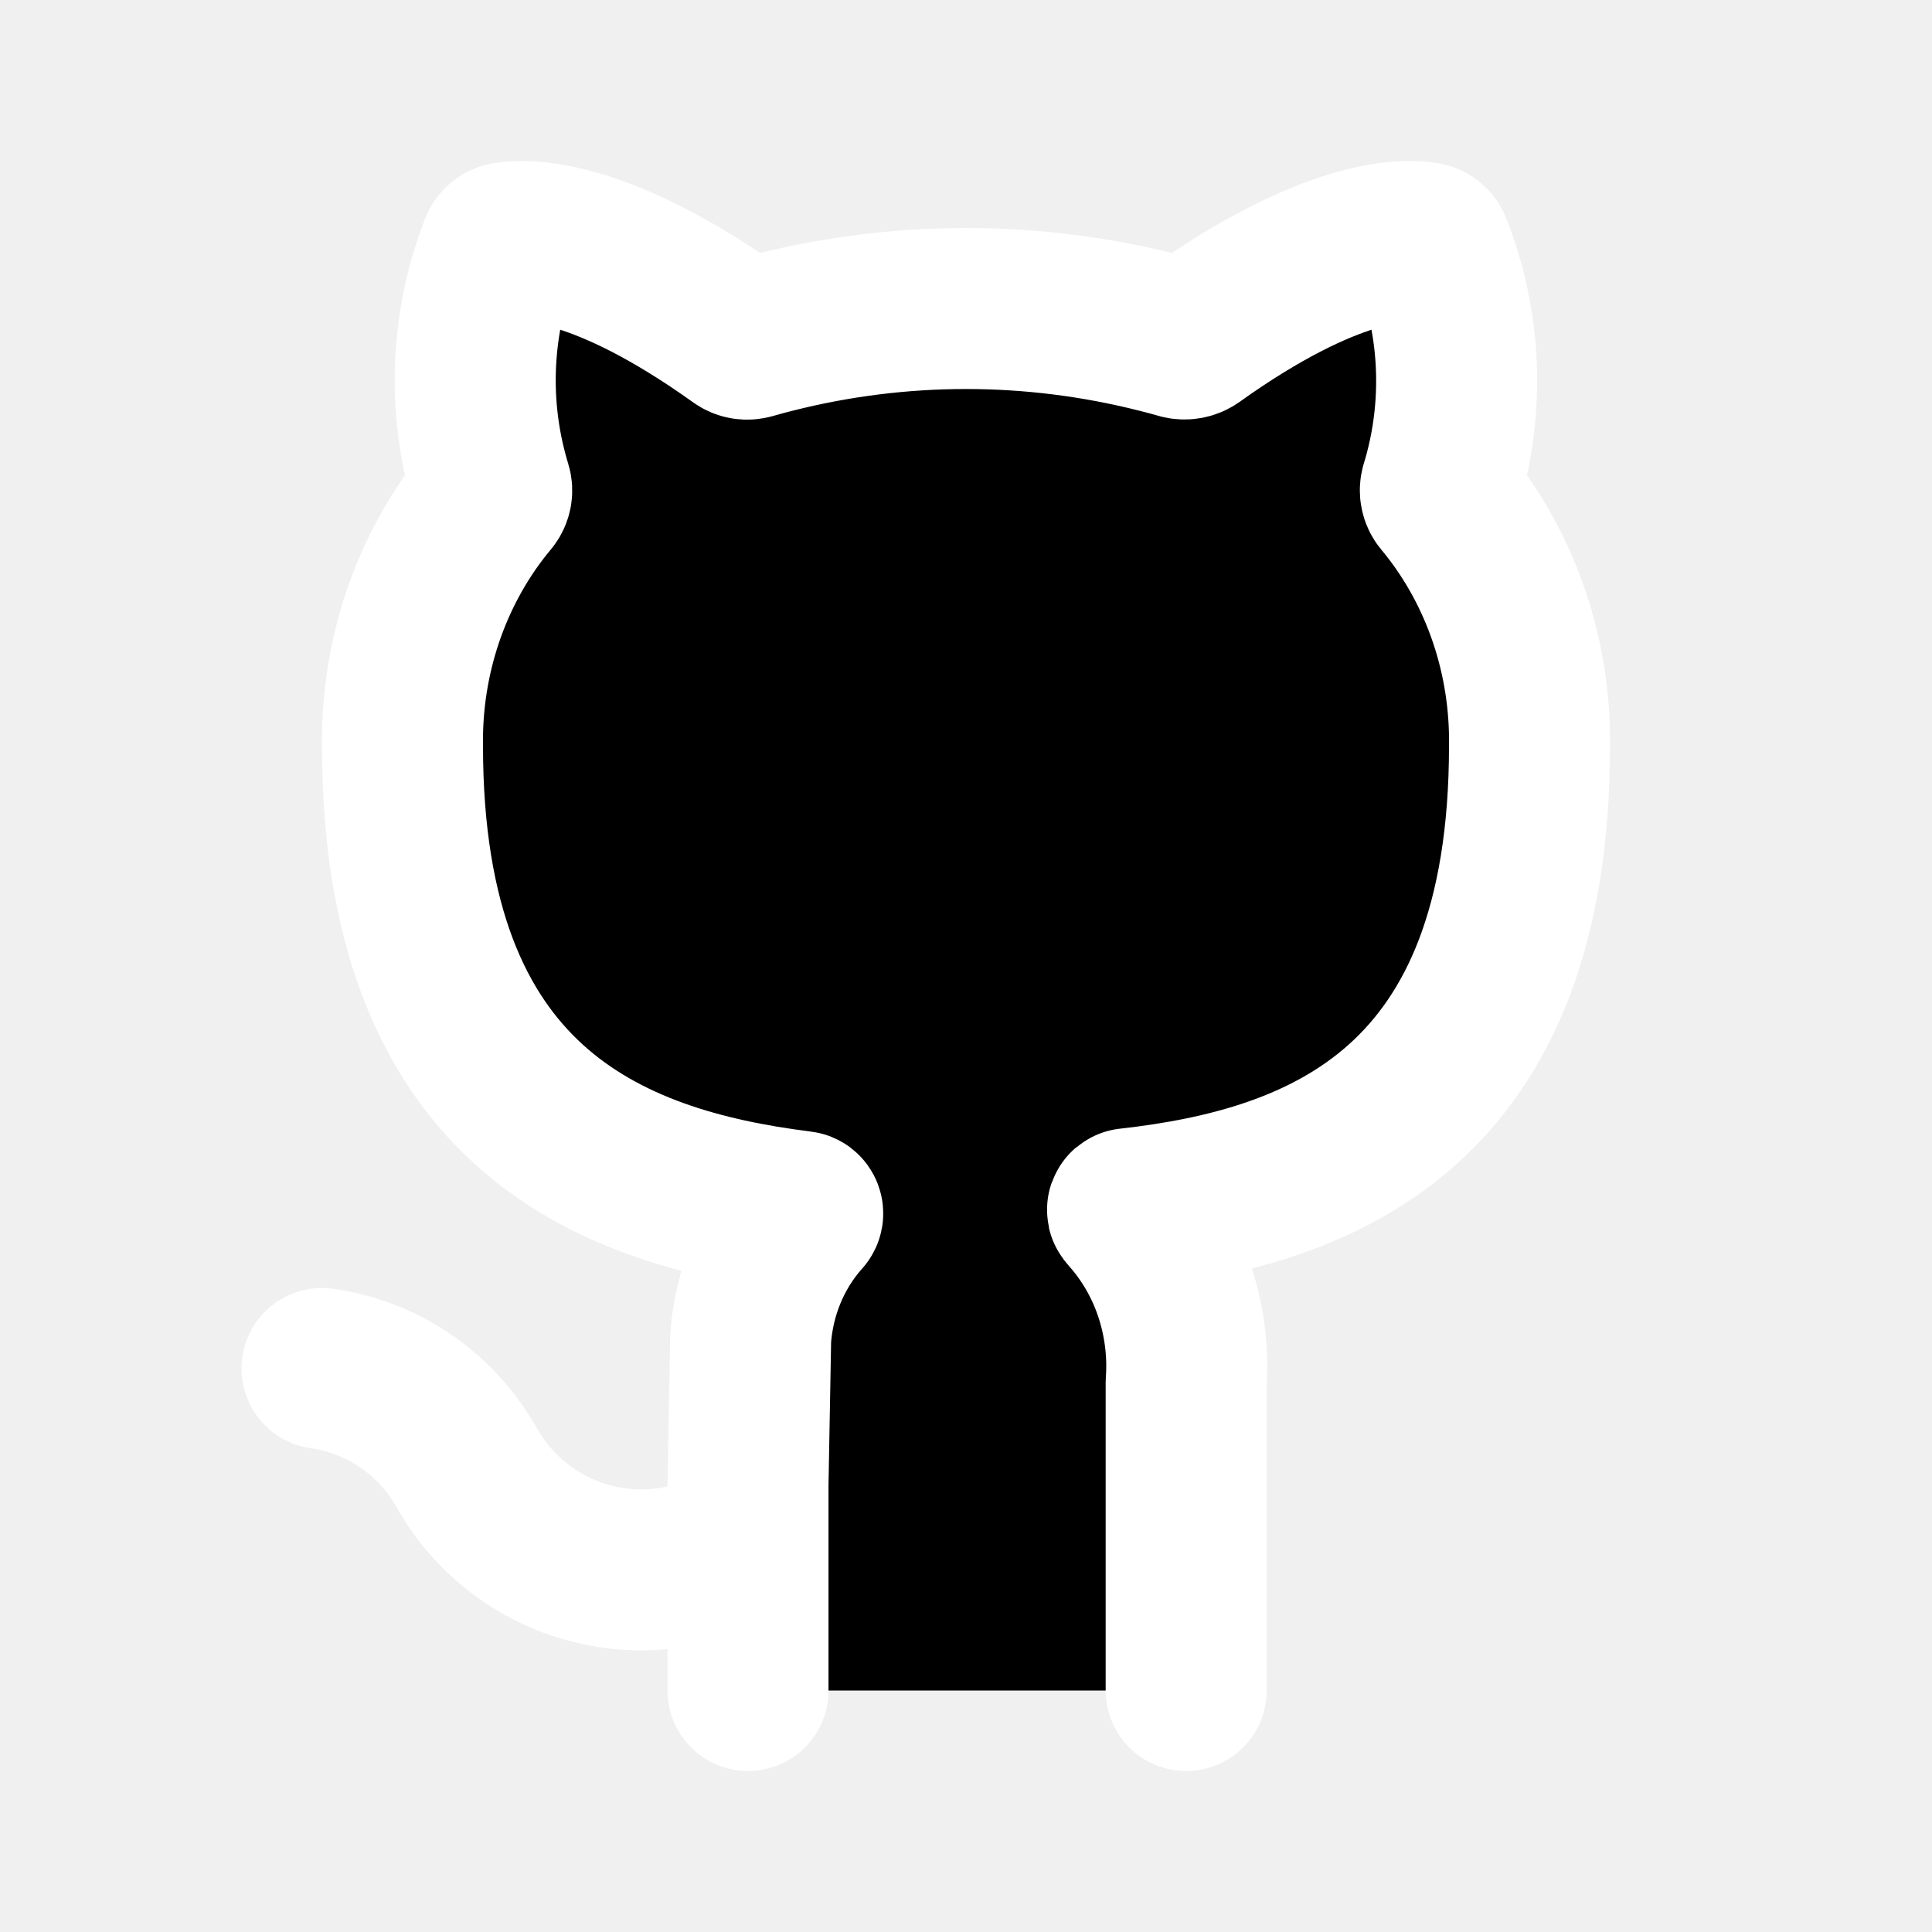
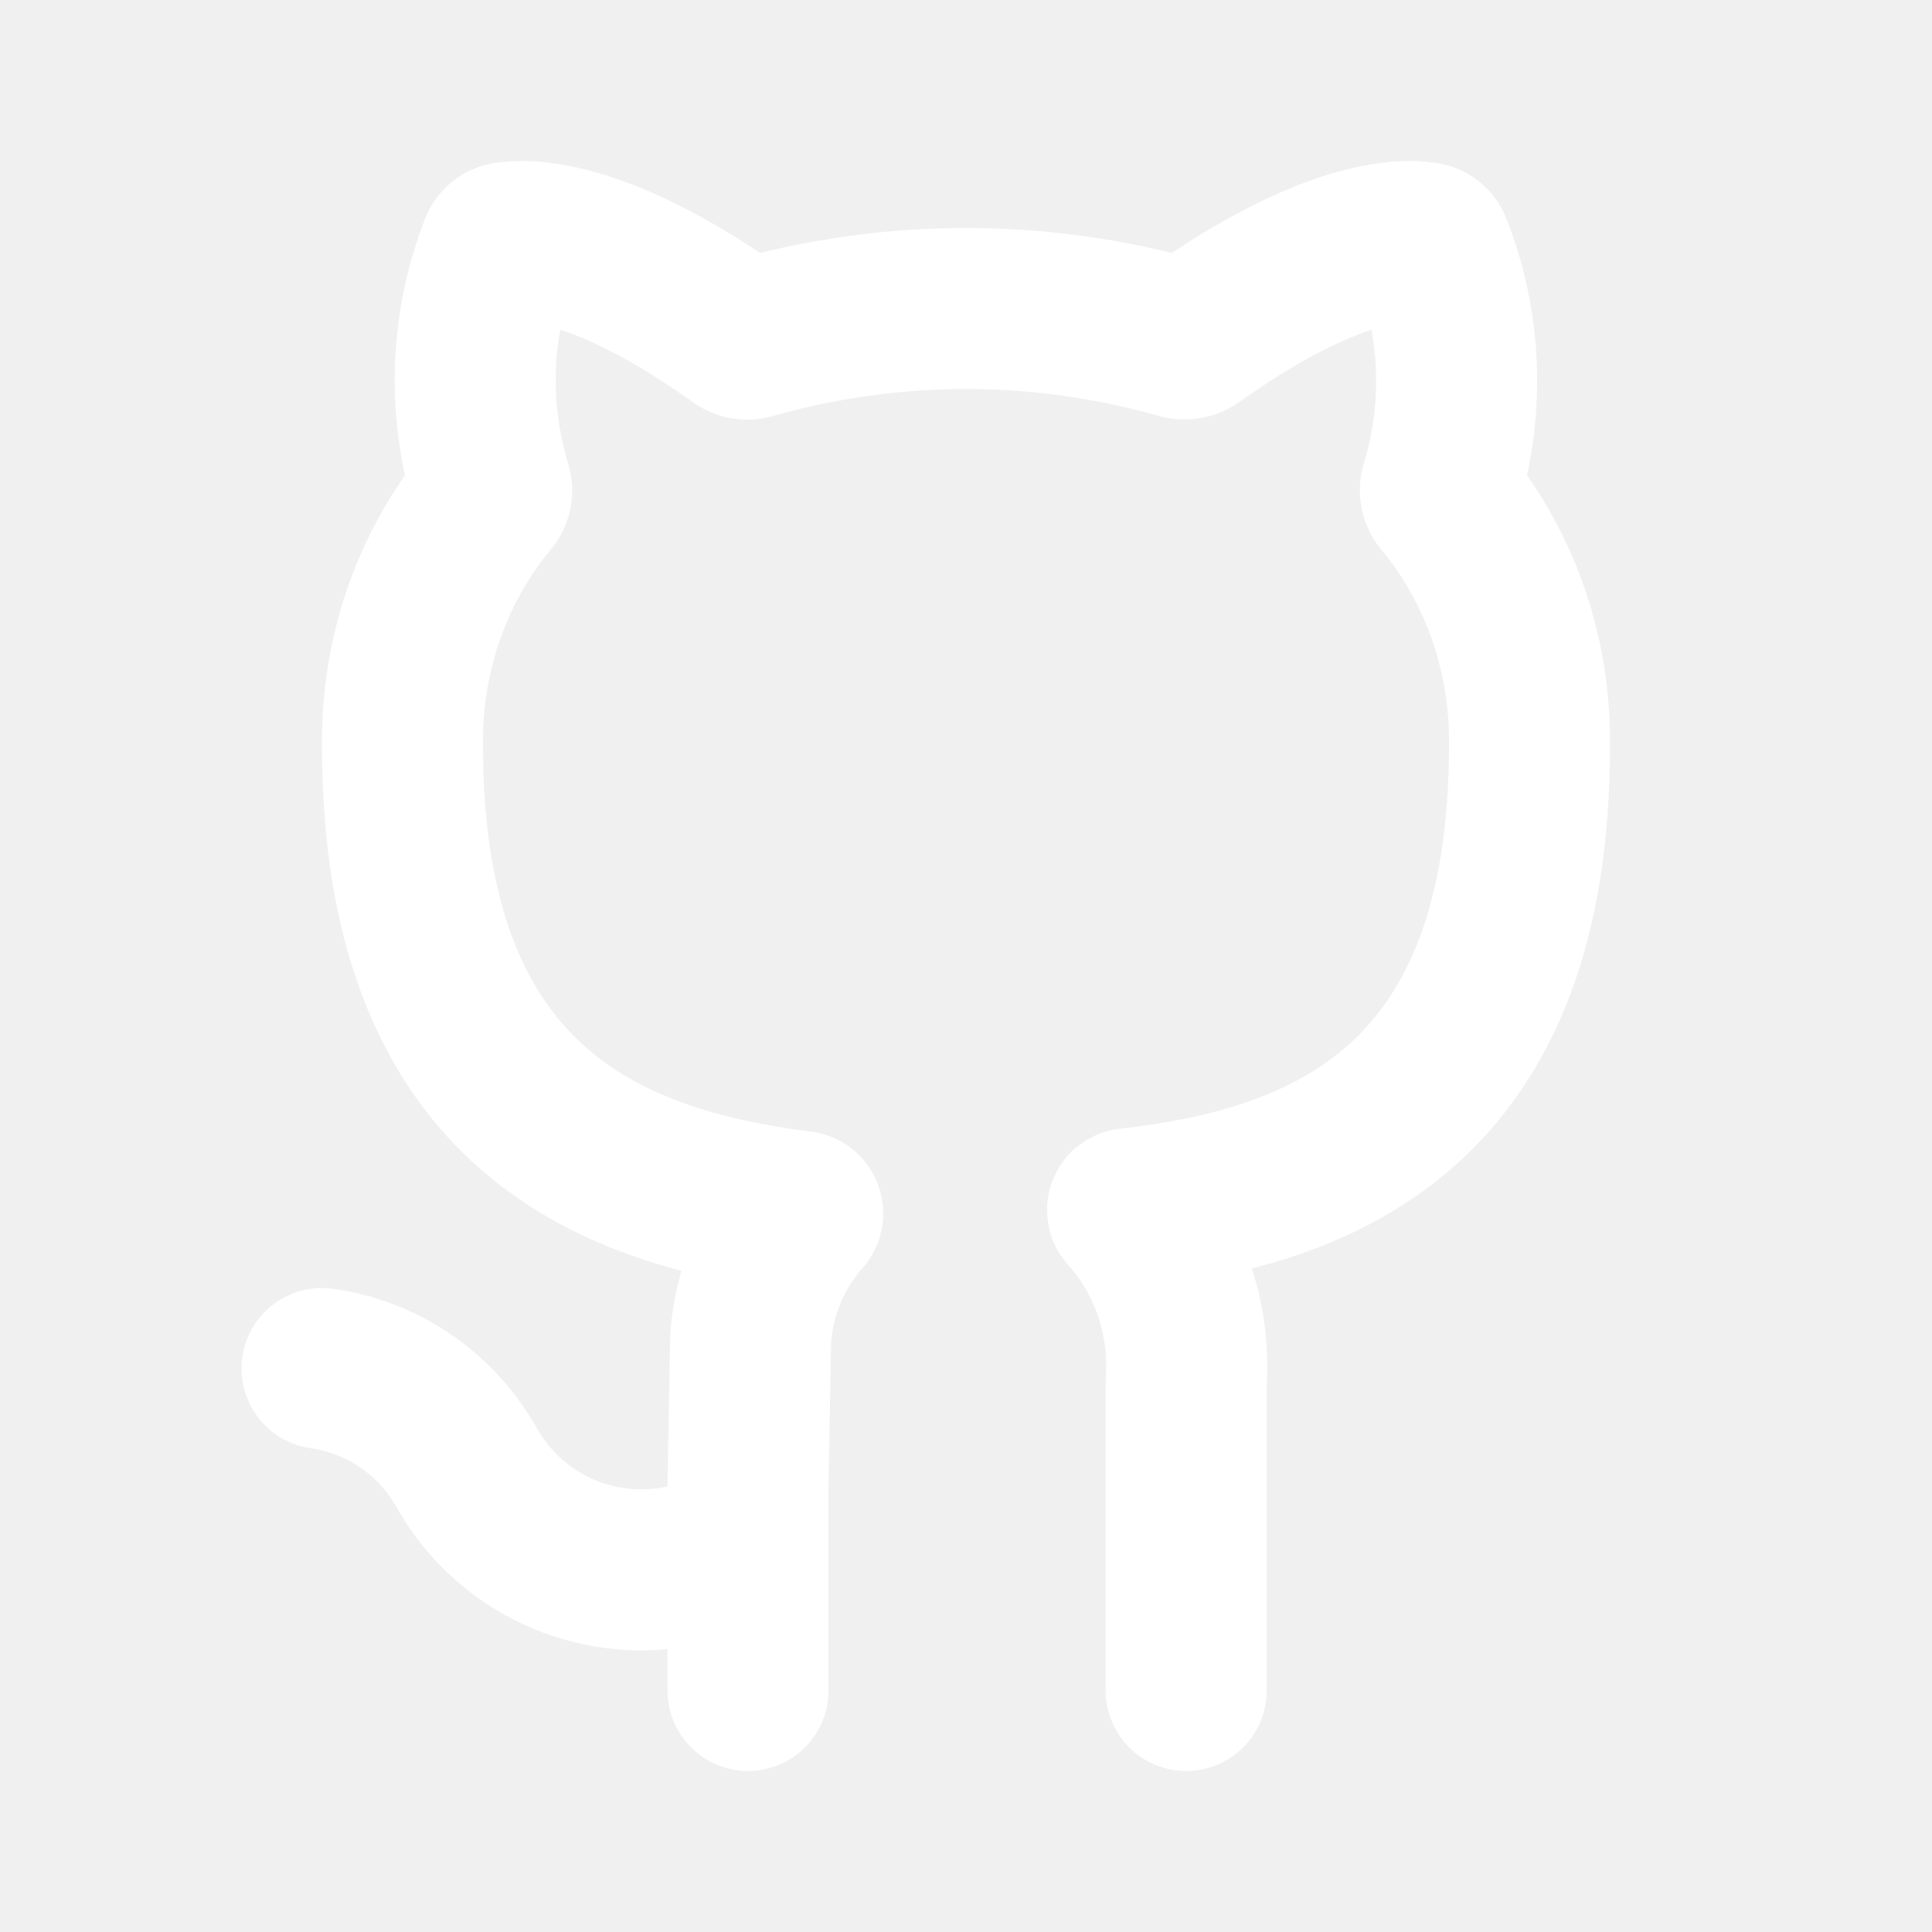
- <svg xmlns="http://www.w3.org/2000/svg" width="800px" height="800px" viewBox="0 0 24 24" fill="#000">
+ <svg xmlns="http://www.w3.org/2000/svg" width="800px" height="800px" viewBox="0 0 24 24" fill="#000" fill-opacity="0">
  <path d="M9.292 21V18.441L9.325 16.622C9.366 16.056 9.586 15.523 9.949 15.11C9.954 15.104 9.96 15.098 9.965 15.092C9.979 15.076 9.97 15.051 9.949 15.049V15.049C7.526 14.746 5 13.723 5 9.267C4.985 8.17 5.343 7.106 6.004 6.272C6.028 6.243 6.051 6.214 6.075 6.185V6.185C6.106 6.148 6.116 6.098 6.102 6.051C6.101 6.049 6.1 6.046 6.099 6.043C6.083 5.99 6.068 5.937 6.054 5.883C5.811 4.965 5.863 3.984 6.205 3.098C6.208 3.092 6.21 3.085 6.213 3.079C6.226 3.046 6.253 3.021 6.287 3.015V3.015C6.502 2.977 7.37 2.925 9.033 4.073C9.085 4.109 9.137 4.146 9.191 4.184V4.184C9.229 4.212 9.278 4.22 9.323 4.207C9.325 4.207 9.326 4.206 9.328 4.206C9.417 4.181 9.506 4.156 9.596 4.134C11.177 3.732 12.823 3.732 14.404 4.134C14.489 4.155 14.574 4.178 14.658 4.202C14.66 4.203 14.662 4.203 14.664 4.204C14.717 4.219 14.775 4.209 14.82 4.177V4.177C14.87 4.141 14.919 4.107 14.967 4.073C16.626 2.928 17.489 2.976 17.705 3.015V3.015C17.74 3.021 17.768 3.046 17.781 3.079C17.783 3.084 17.784 3.088 17.786 3.092C18.134 3.978 18.189 4.962 17.946 5.883C17.931 5.938 17.916 5.993 17.899 6.047V6.047C17.884 6.096 17.895 6.149 17.928 6.189C17.929 6.19 17.93 6.191 17.931 6.192C17.953 6.219 17.974 6.245 17.996 6.272C18.657 7.106 19.015 8.17 19 9.267C19 13.747 16.456 14.743 14.021 15.015V15.015C14.007 15.017 14.001 15.033 14.011 15.044C14.014 15.048 14.018 15.052 14.021 15.056C14.267 15.33 14.458 15.654 14.581 16.01C14.71 16.382 14.763 16.78 14.735 17.175V21" stroke="#fff" stroke-width="2" stroke-linecap="round" stroke-linejoin="round" />
  <path d="M4 17C4.369 17.052 4.722 17.188 5.031 17.398C5.34 17.607 5.597 17.884 5.784 18.208C5.942 18.496 6.156 18.75 6.413 18.956C6.669 19.161 6.964 19.314 7.279 19.404C7.595 19.495 7.925 19.523 8.251 19.485C8.577 19.448 8.893 19.346 9.179 19.186" stroke="#fff" stroke-width="2" stroke-linecap="round" stroke-linejoin="round" />
</svg>
